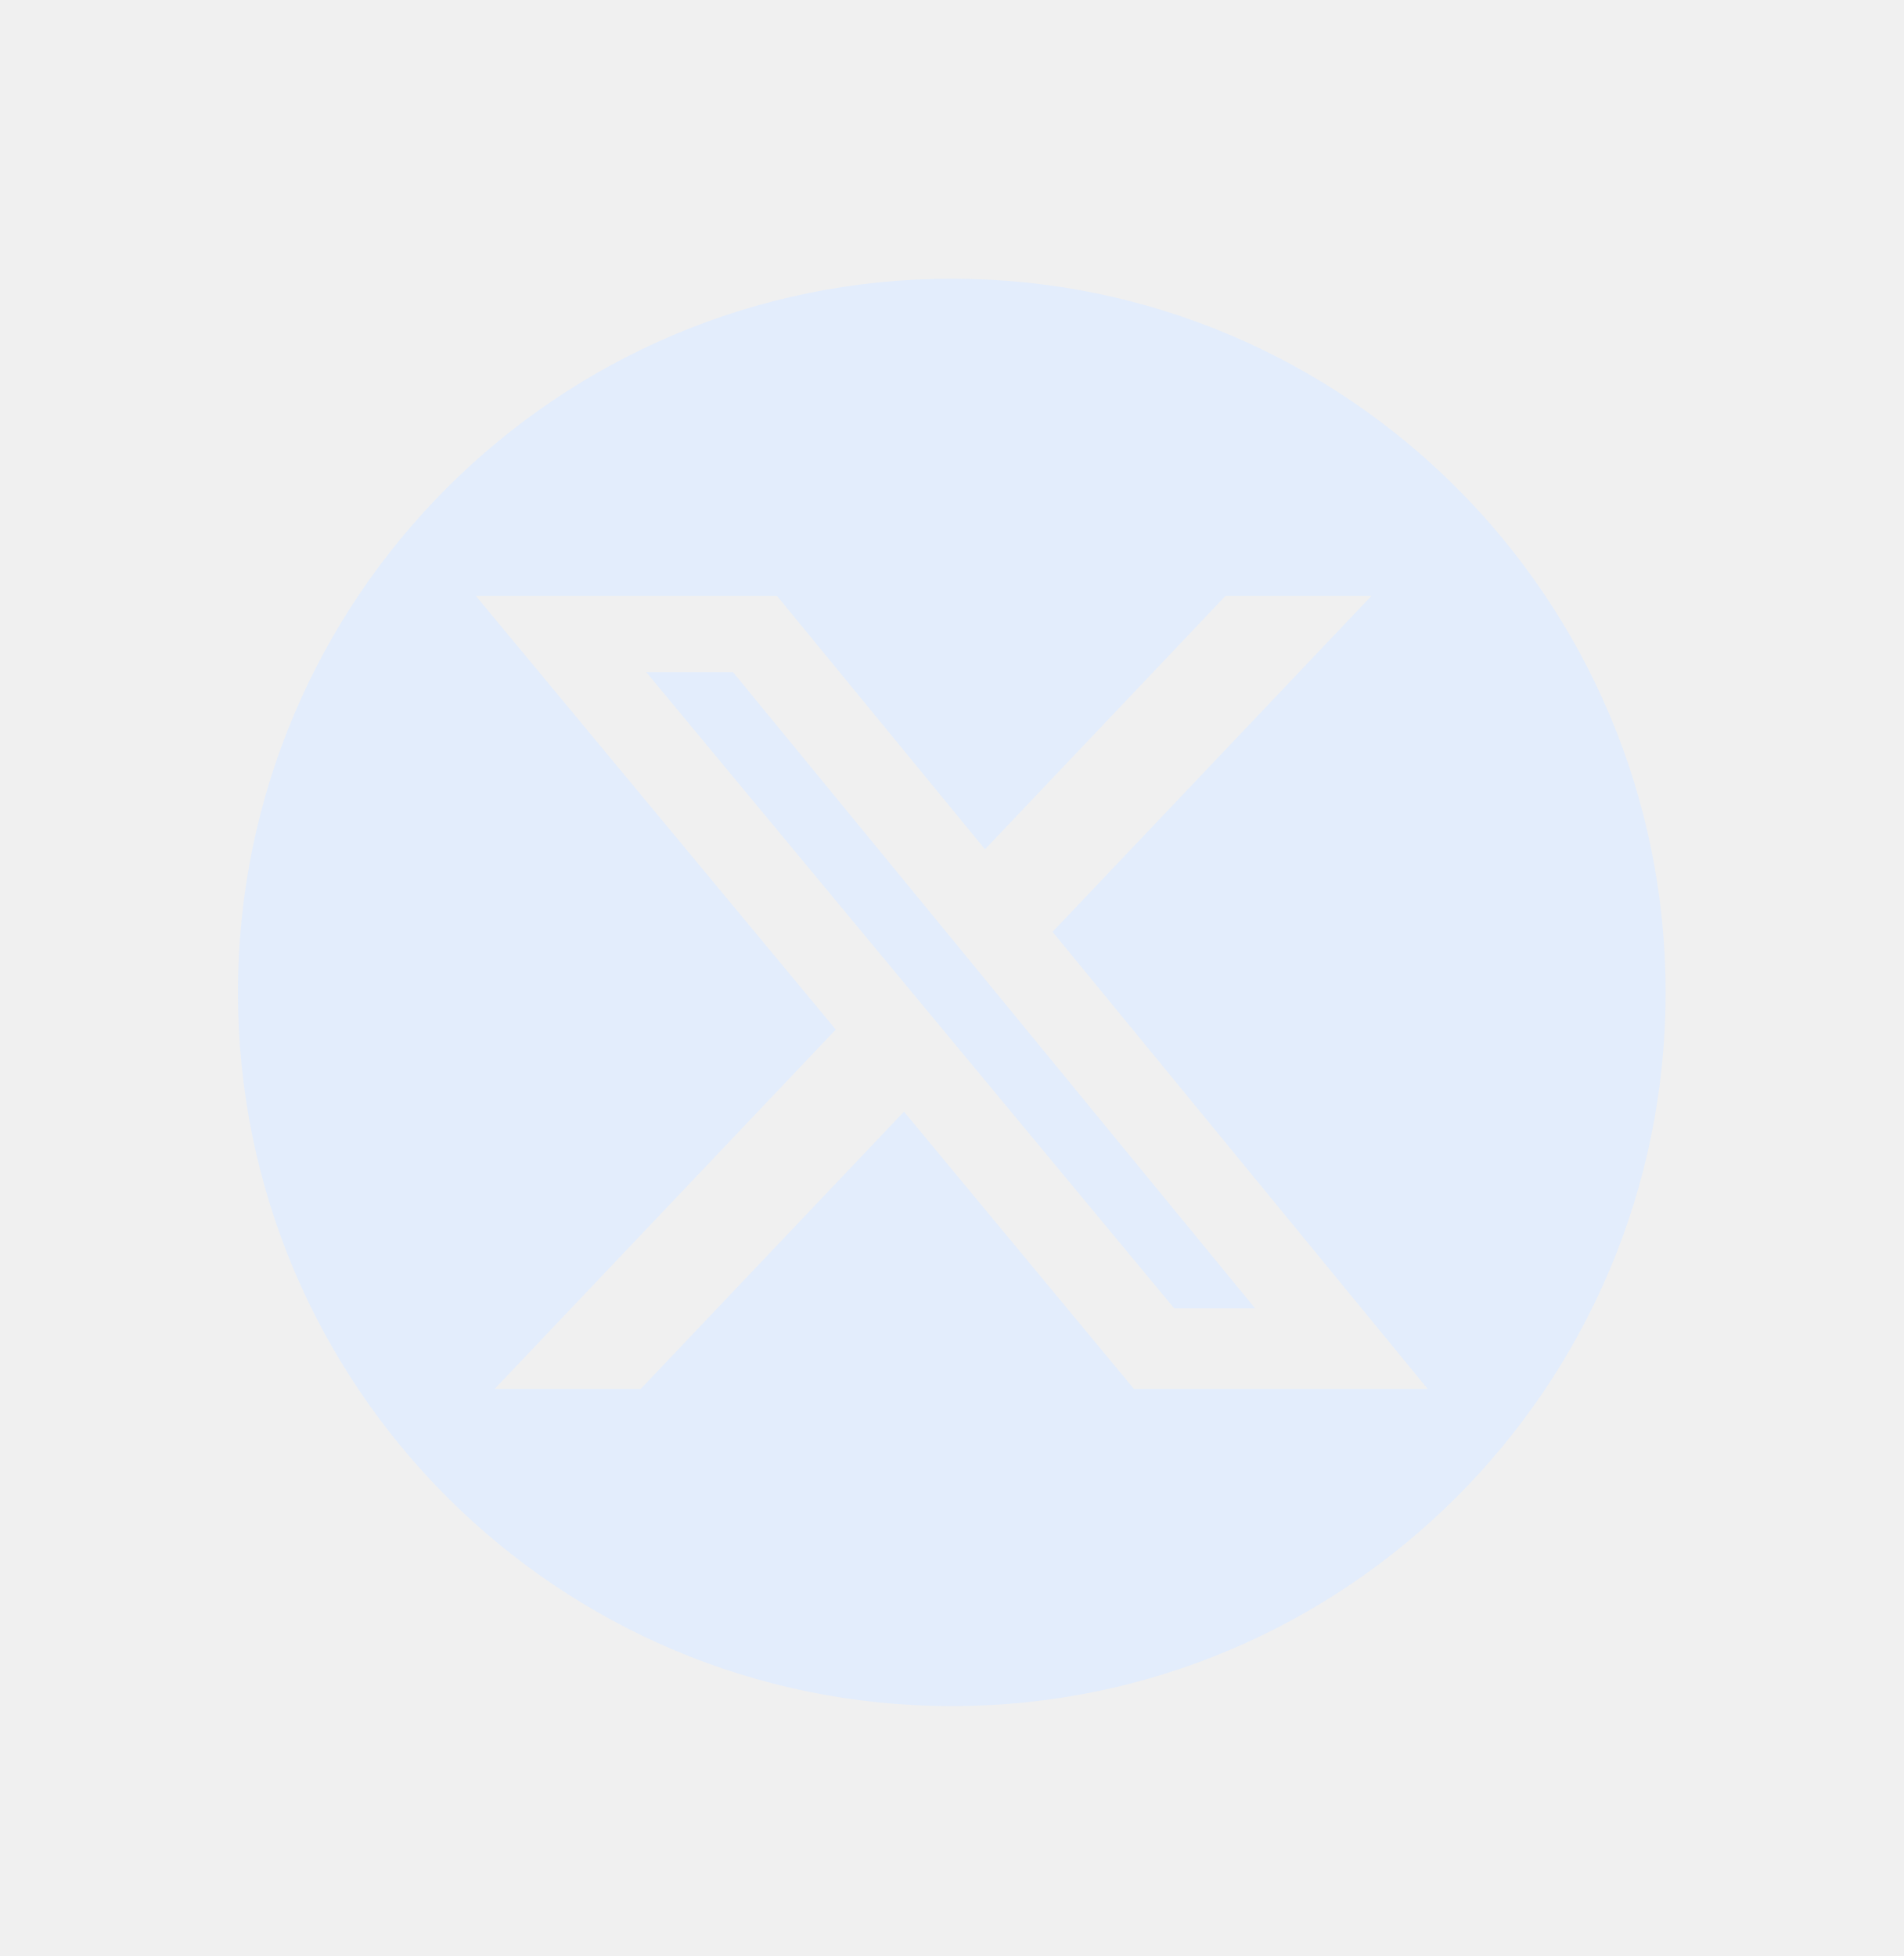
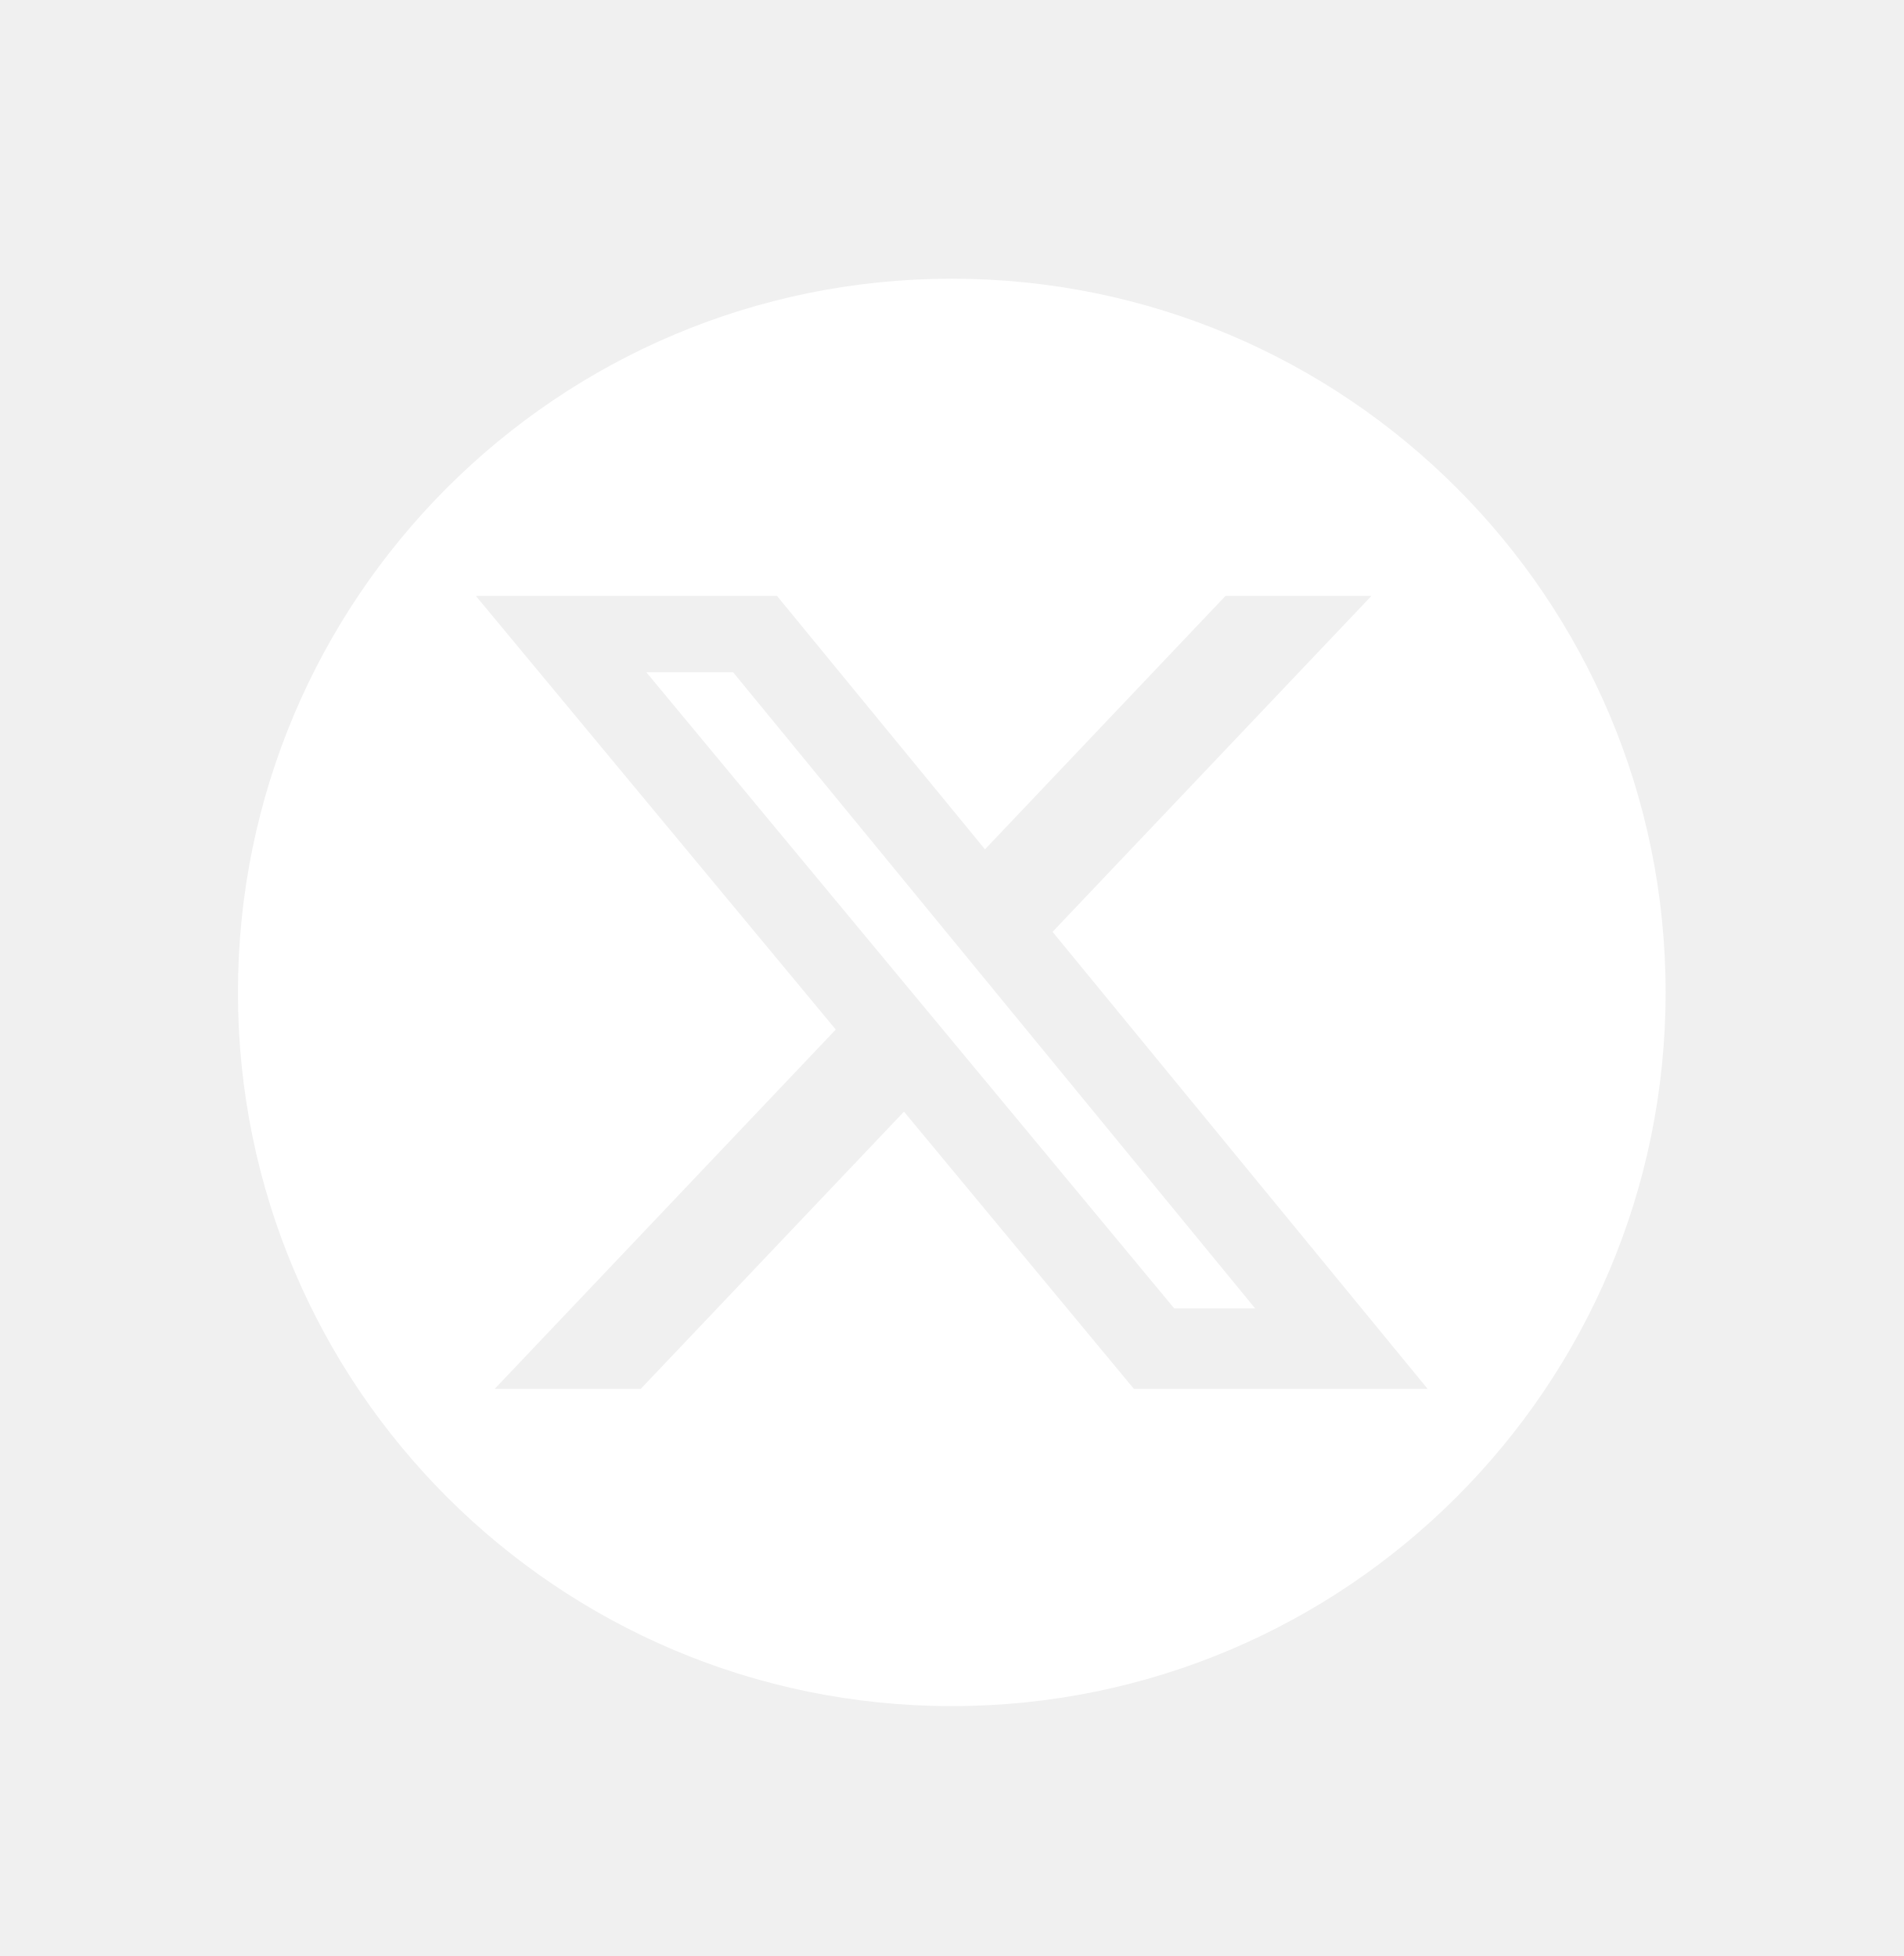
<svg xmlns="http://www.w3.org/2000/svg" width="36" height="37" viewBox="0 0 36 37" fill="none">
-   <path fill-rule="evenodd" clip-rule="evenodd" d="M18 32.273C25.456 32.273 31.5 26.228 31.5 18.773C31.5 11.317 25.456 5.272 18 5.272C10.544 5.272 4.5 11.317 4.5 18.773C4.5 26.228 10.544 32.273 18 32.273ZM25.936 11.273H23.176L18.628 16.066L14.695 11.273H9L15.806 19.475L9.355 26.273H12.117L17.096 21.028L21.445 26.273H27L19.906 17.627L25.936 11.273ZM23.737 24.75H22.207L12.223 12.716H13.864L23.737 24.75Z" fill="#E0ECFF" fill-opacity="0.8" />
+   <path fill-rule="evenodd" clip-rule="evenodd" d="M18 32.273C25.456 32.273 31.5 26.228 31.5 18.773C31.5 11.317 25.456 5.272 18 5.272C10.544 5.272 4.5 11.317 4.5 18.773C4.5 26.228 10.544 32.273 18 32.273ZM25.936 11.273H23.176L18.628 16.066L14.695 11.273H9L15.806 19.475L9.355 26.273H12.117L17.096 21.028L21.445 26.273H27L19.906 17.627L25.936 11.273ZM23.737 24.75H22.207L12.223 12.716H13.864L23.737 24.75Z" fill="white" />
</svg>
